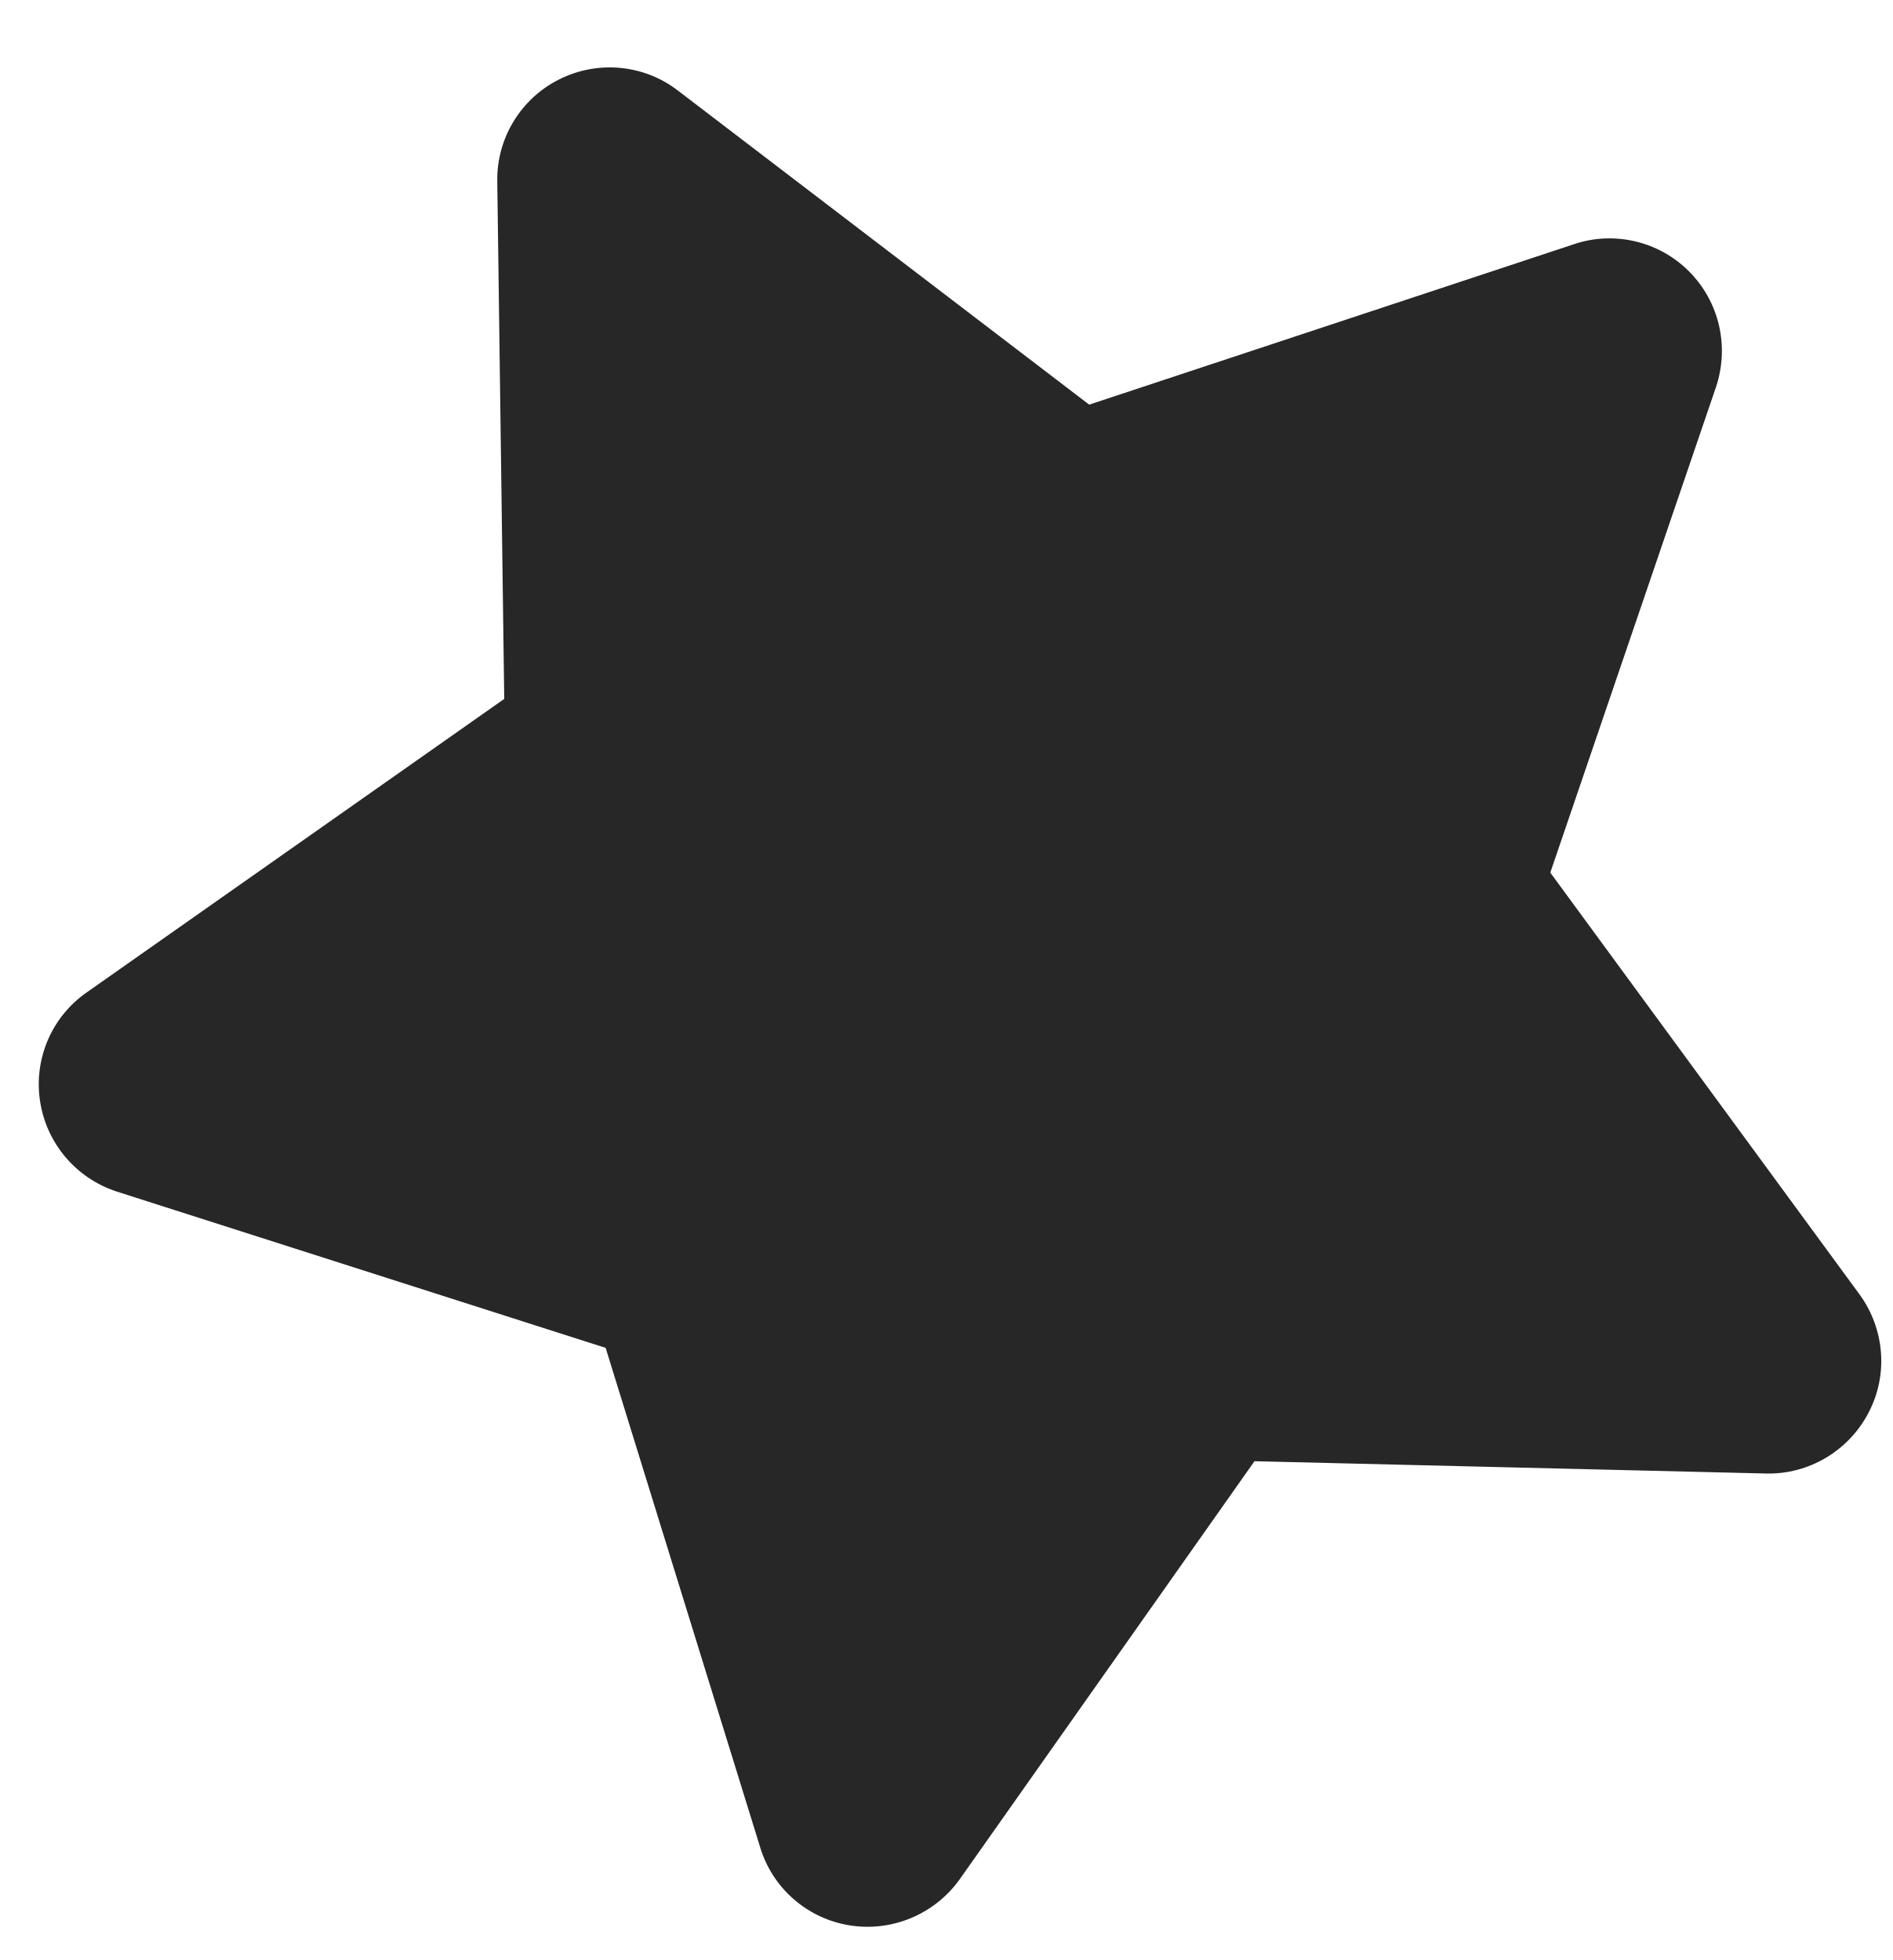
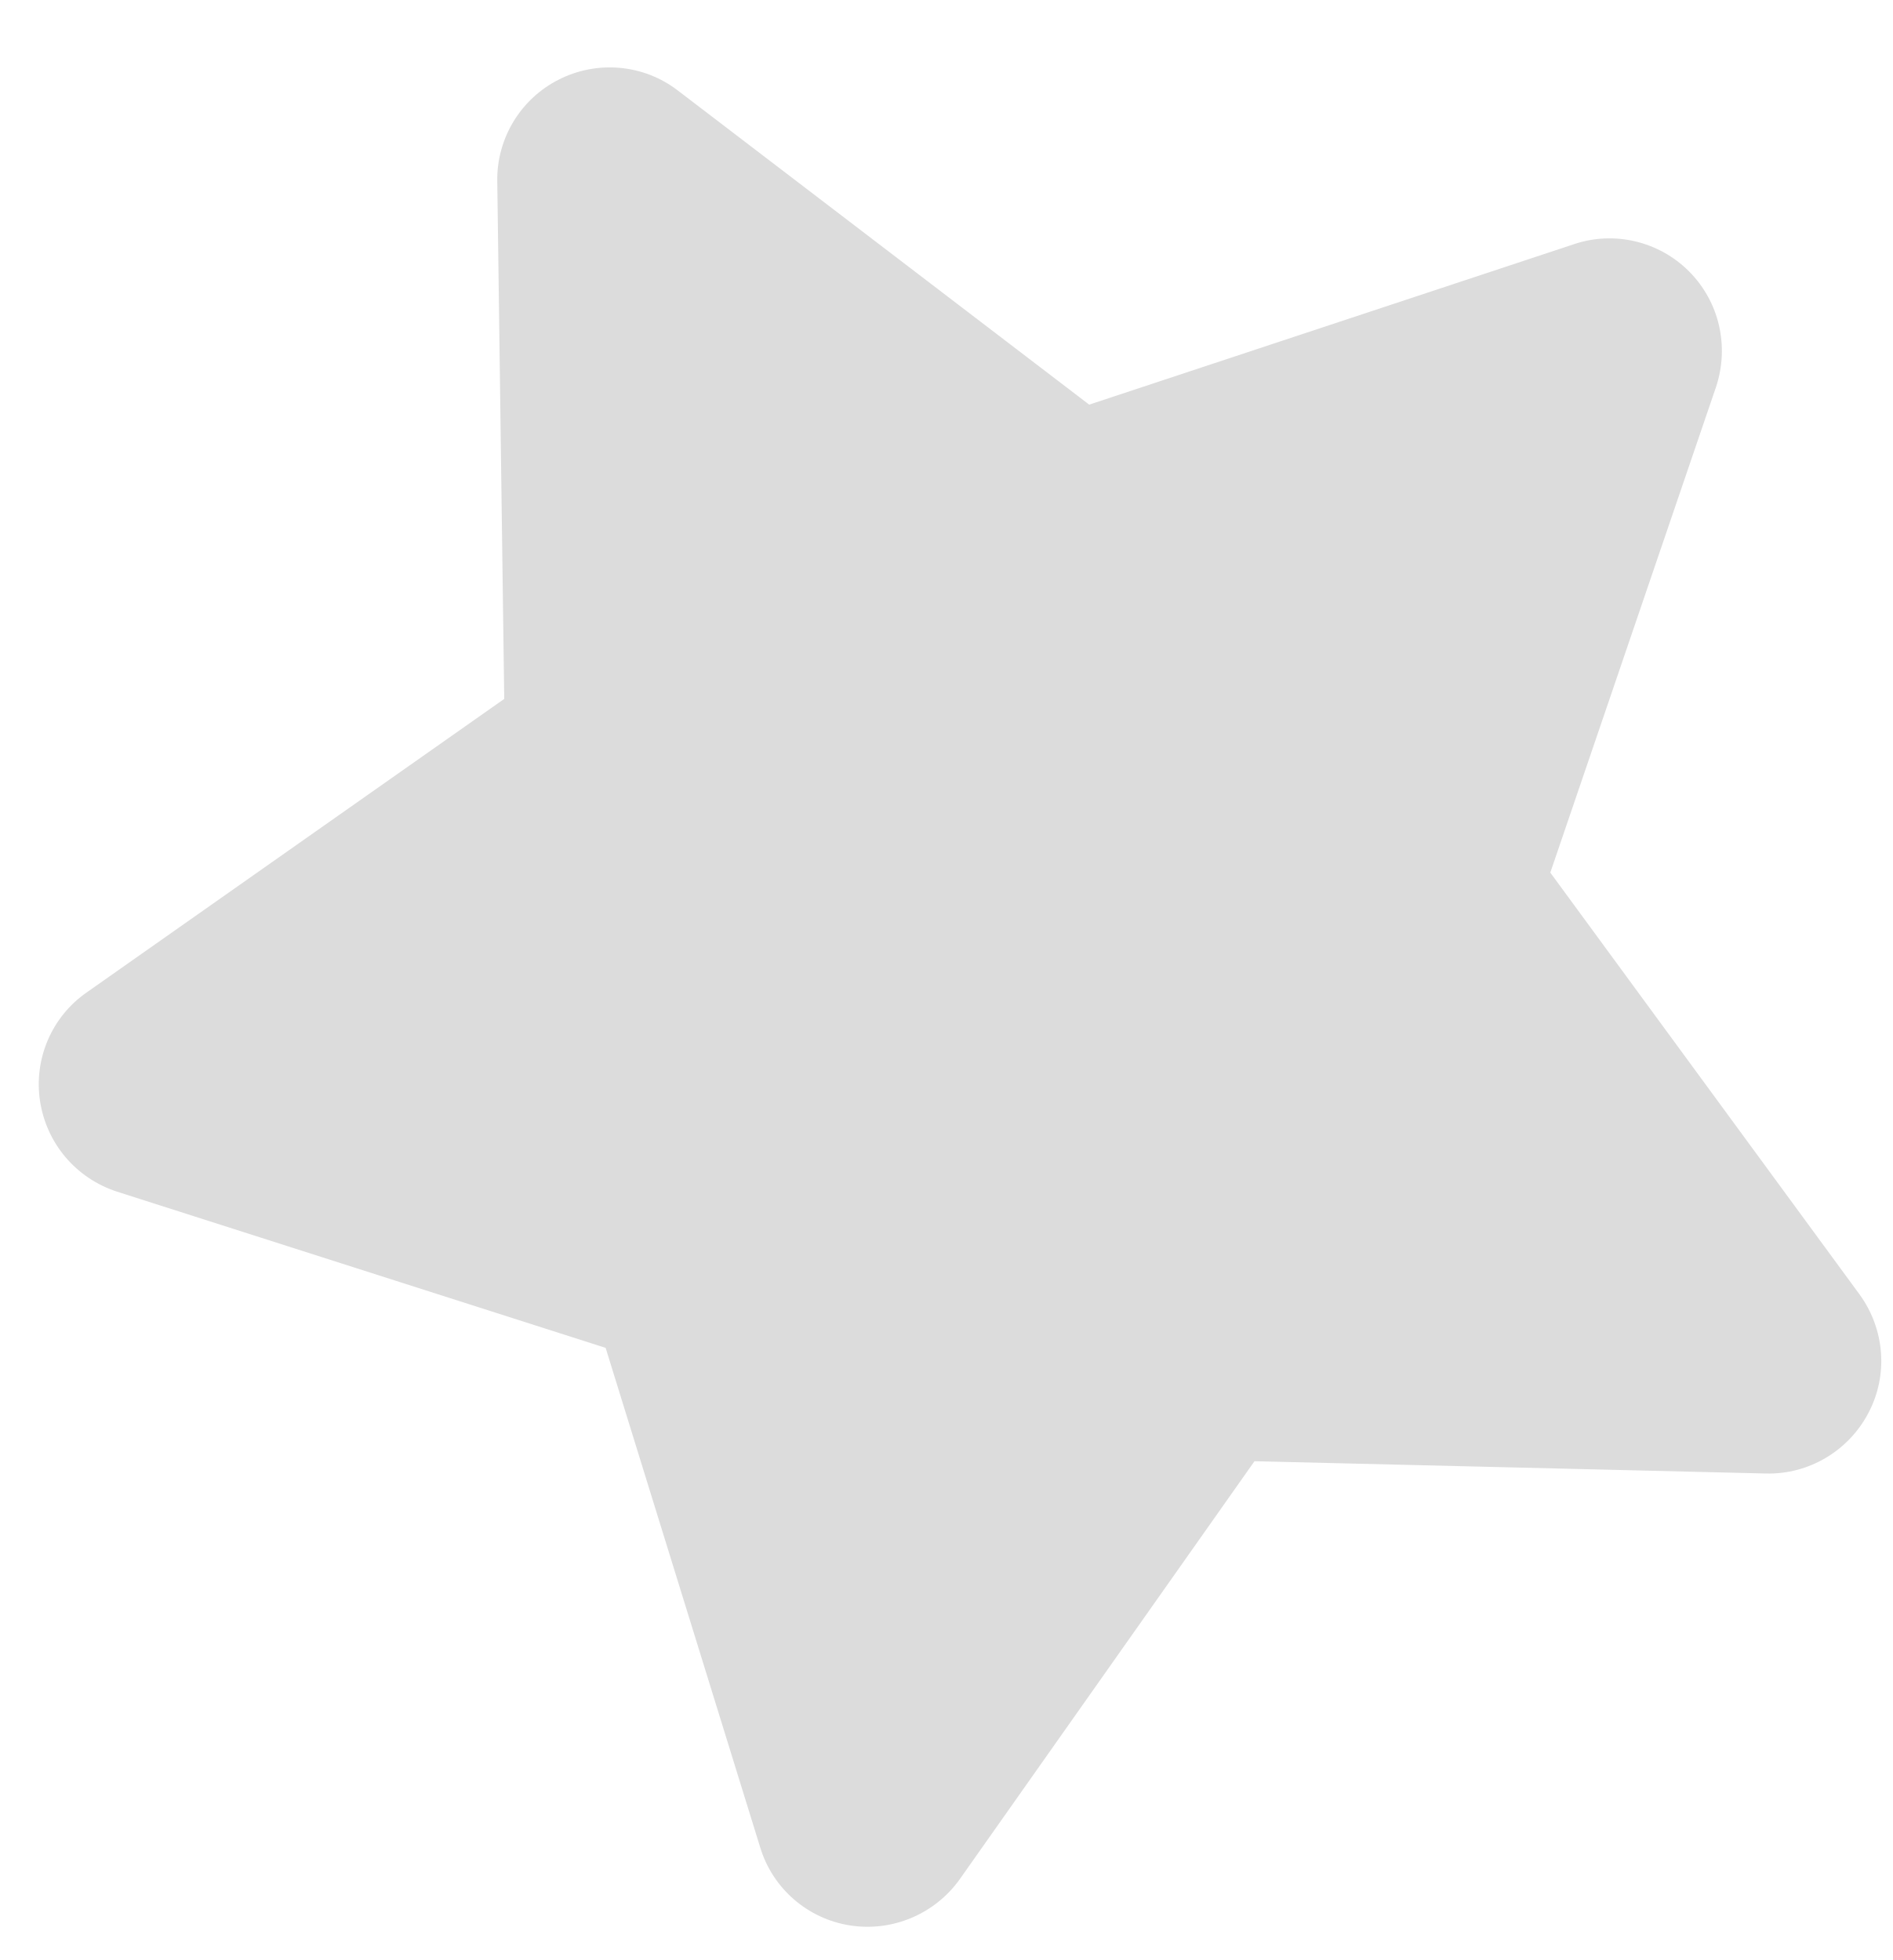
<svg xmlns="http://www.w3.org/2000/svg" width="28" height="29" viewBox="0 0 28 29" fill="none">
-   <path d="M16.112 5.987L23.286 3.612C23.878 3.413 24.54 3.569 24.985 4.015C25.433 4.465 25.584 5.123 25.385 5.724L22.933 12.911L27.506 19.15C27.879 19.661 27.937 20.343 27.638 20.907C27.344 21.468 26.756 21.817 26.126 21.802L18.557 21.62L14.197 27.805C13.828 28.322 13.198 28.587 12.572 28.488C11.946 28.39 11.428 27.94 11.245 27.333L8.959 19.943L1.726 17.63C1.124 17.432 0.687 16.918 0.592 16.29C0.498 15.667 0.765 15.044 1.282 14.684L7.459 10.341L7.356 2.684C7.345 2.048 7.702 1.461 8.269 1.176C8.84 0.888 9.524 0.952 10.028 1.34L16.112 5.987Z" fill="#272727" />
+   <path d="M16.112 5.987L23.286 3.612C23.878 3.413 24.54 3.569 24.985 4.015C25.433 4.465 25.584 5.123 25.385 5.724L22.933 12.911L27.506 19.15C27.879 19.661 27.937 20.343 27.638 20.907C27.344 21.468 26.756 21.817 26.126 21.802L18.557 21.62L14.197 27.805C13.828 28.322 13.198 28.587 12.572 28.488C11.946 28.39 11.428 27.94 11.245 27.333L8.959 19.943L1.726 17.63C1.124 17.432 0.687 16.918 0.592 16.29C0.498 15.667 0.765 15.044 1.282 14.684L7.459 10.341L7.356 2.684C7.345 2.048 7.702 1.461 8.269 1.176C8.84 0.888 9.524 0.952 10.028 1.34L16.112 5.987Z" fill="#dcdcdc" />
</svg>
